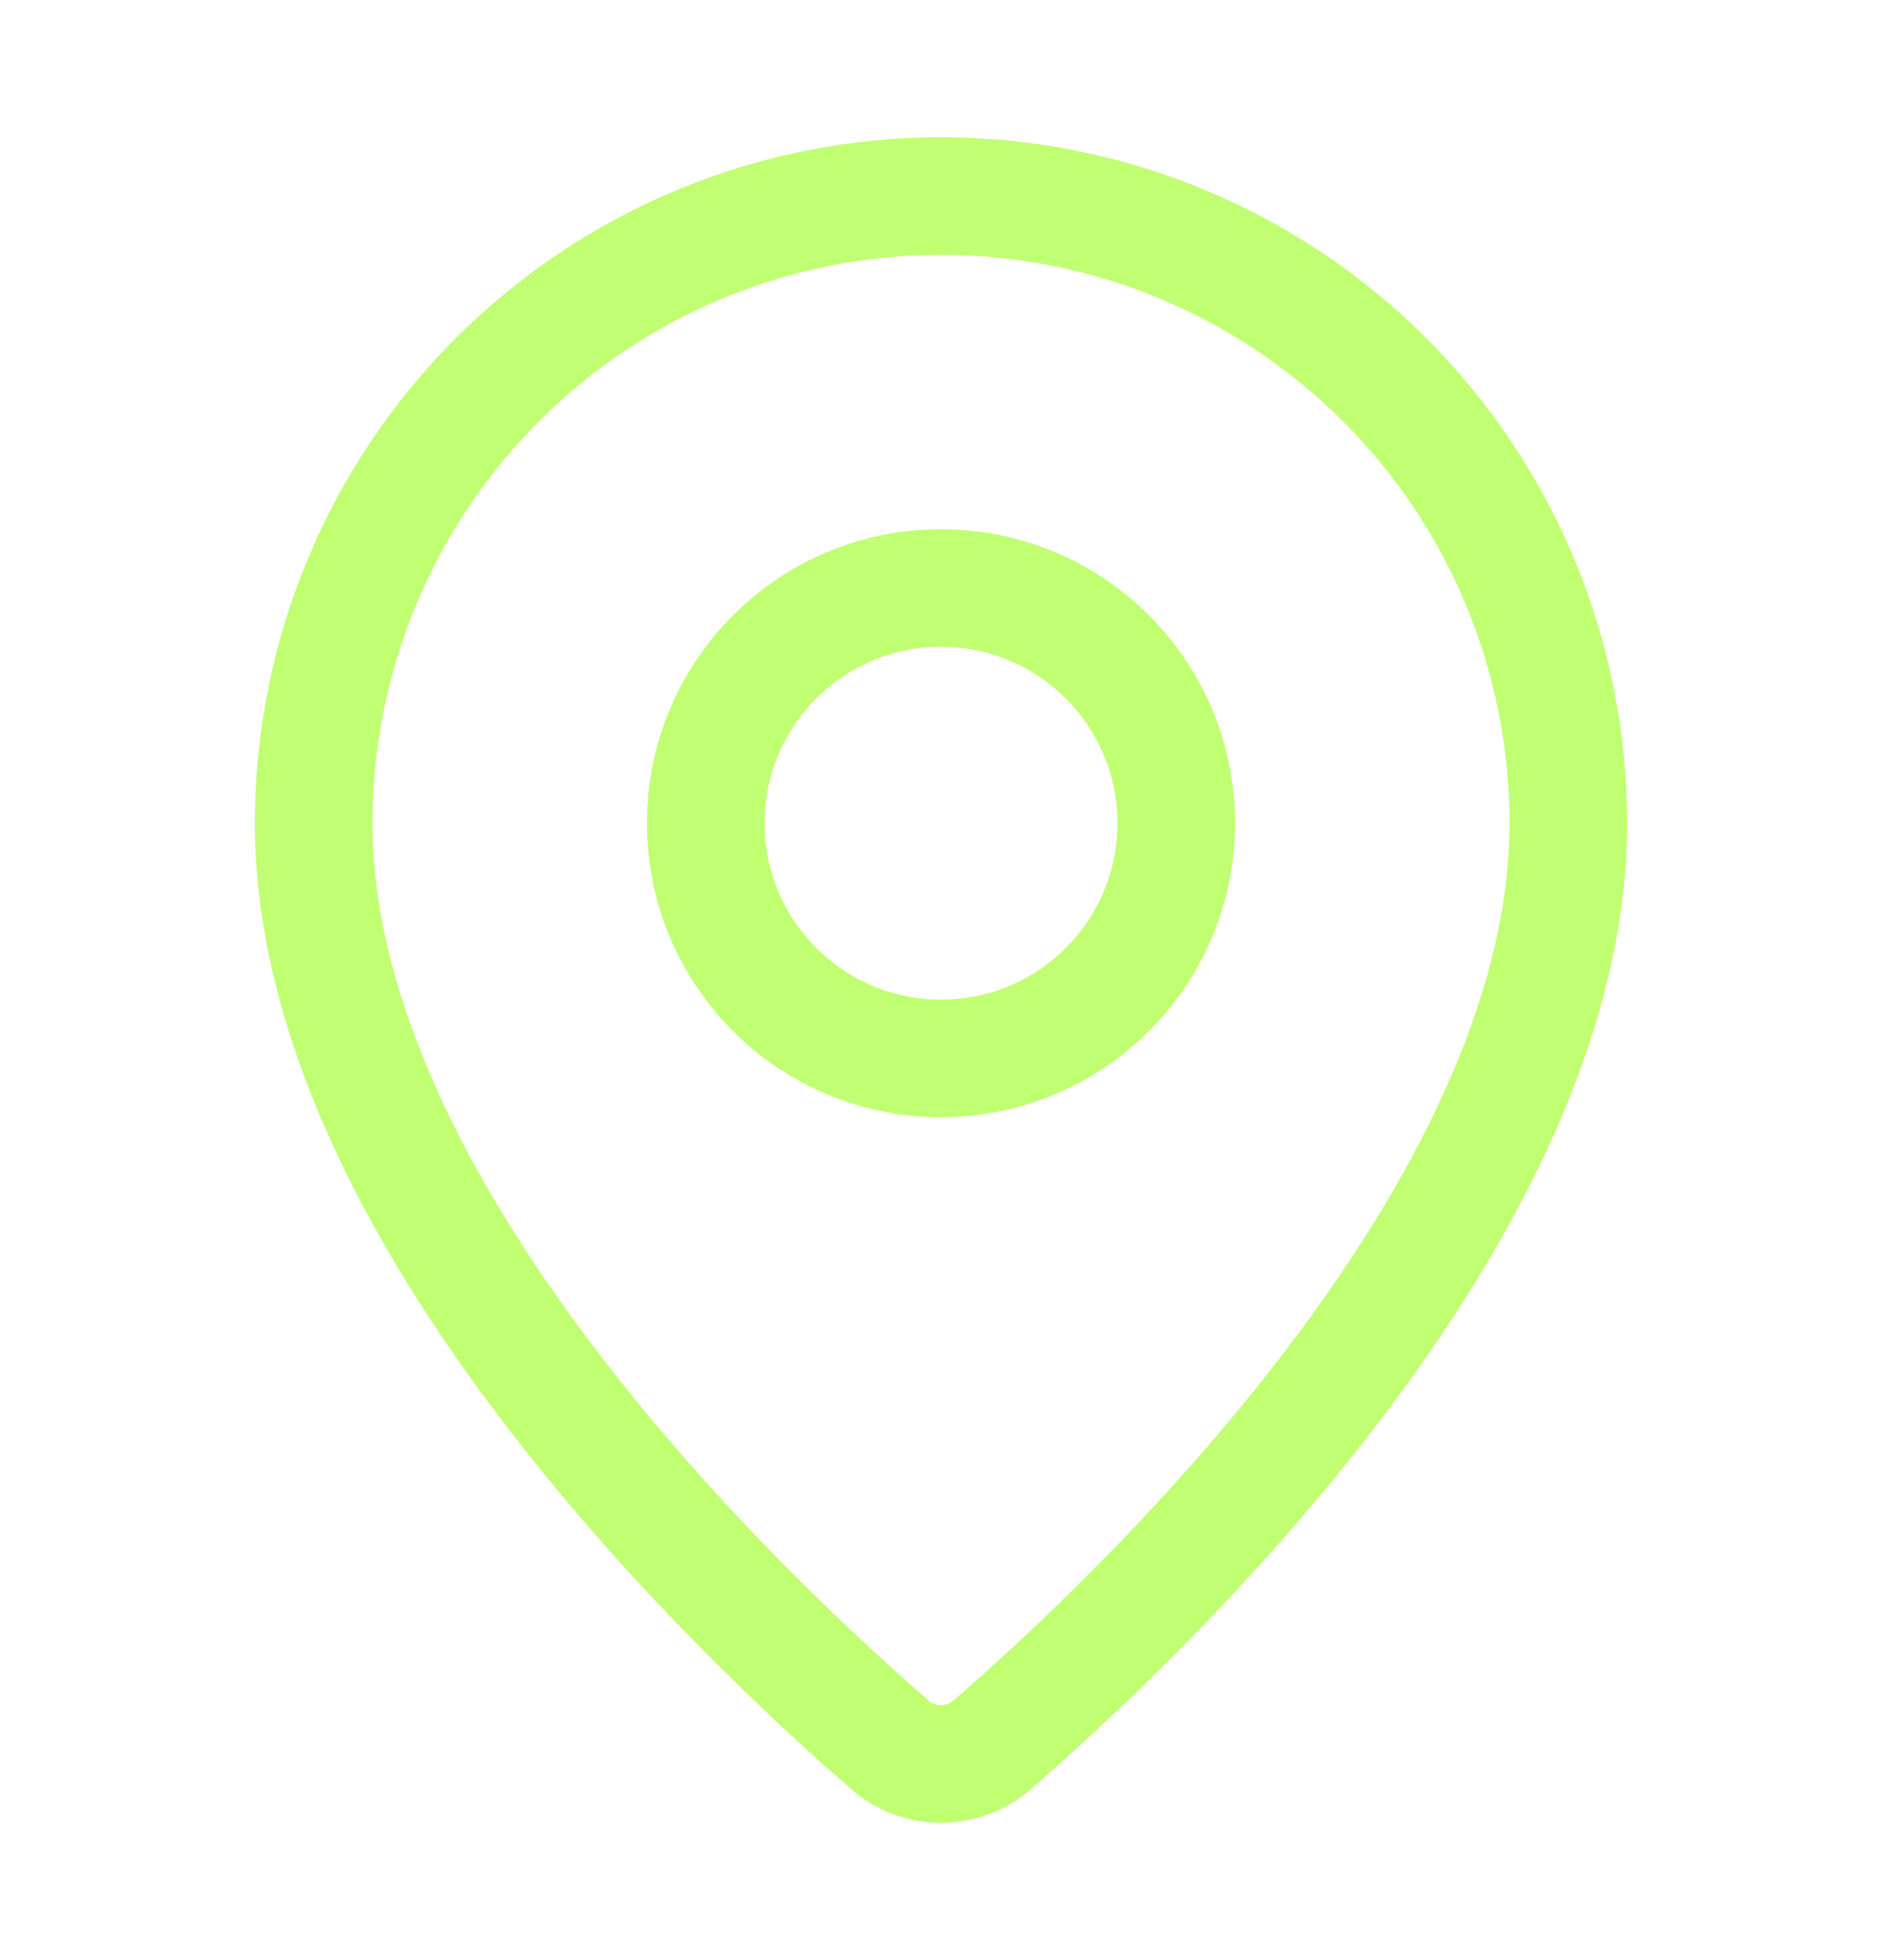
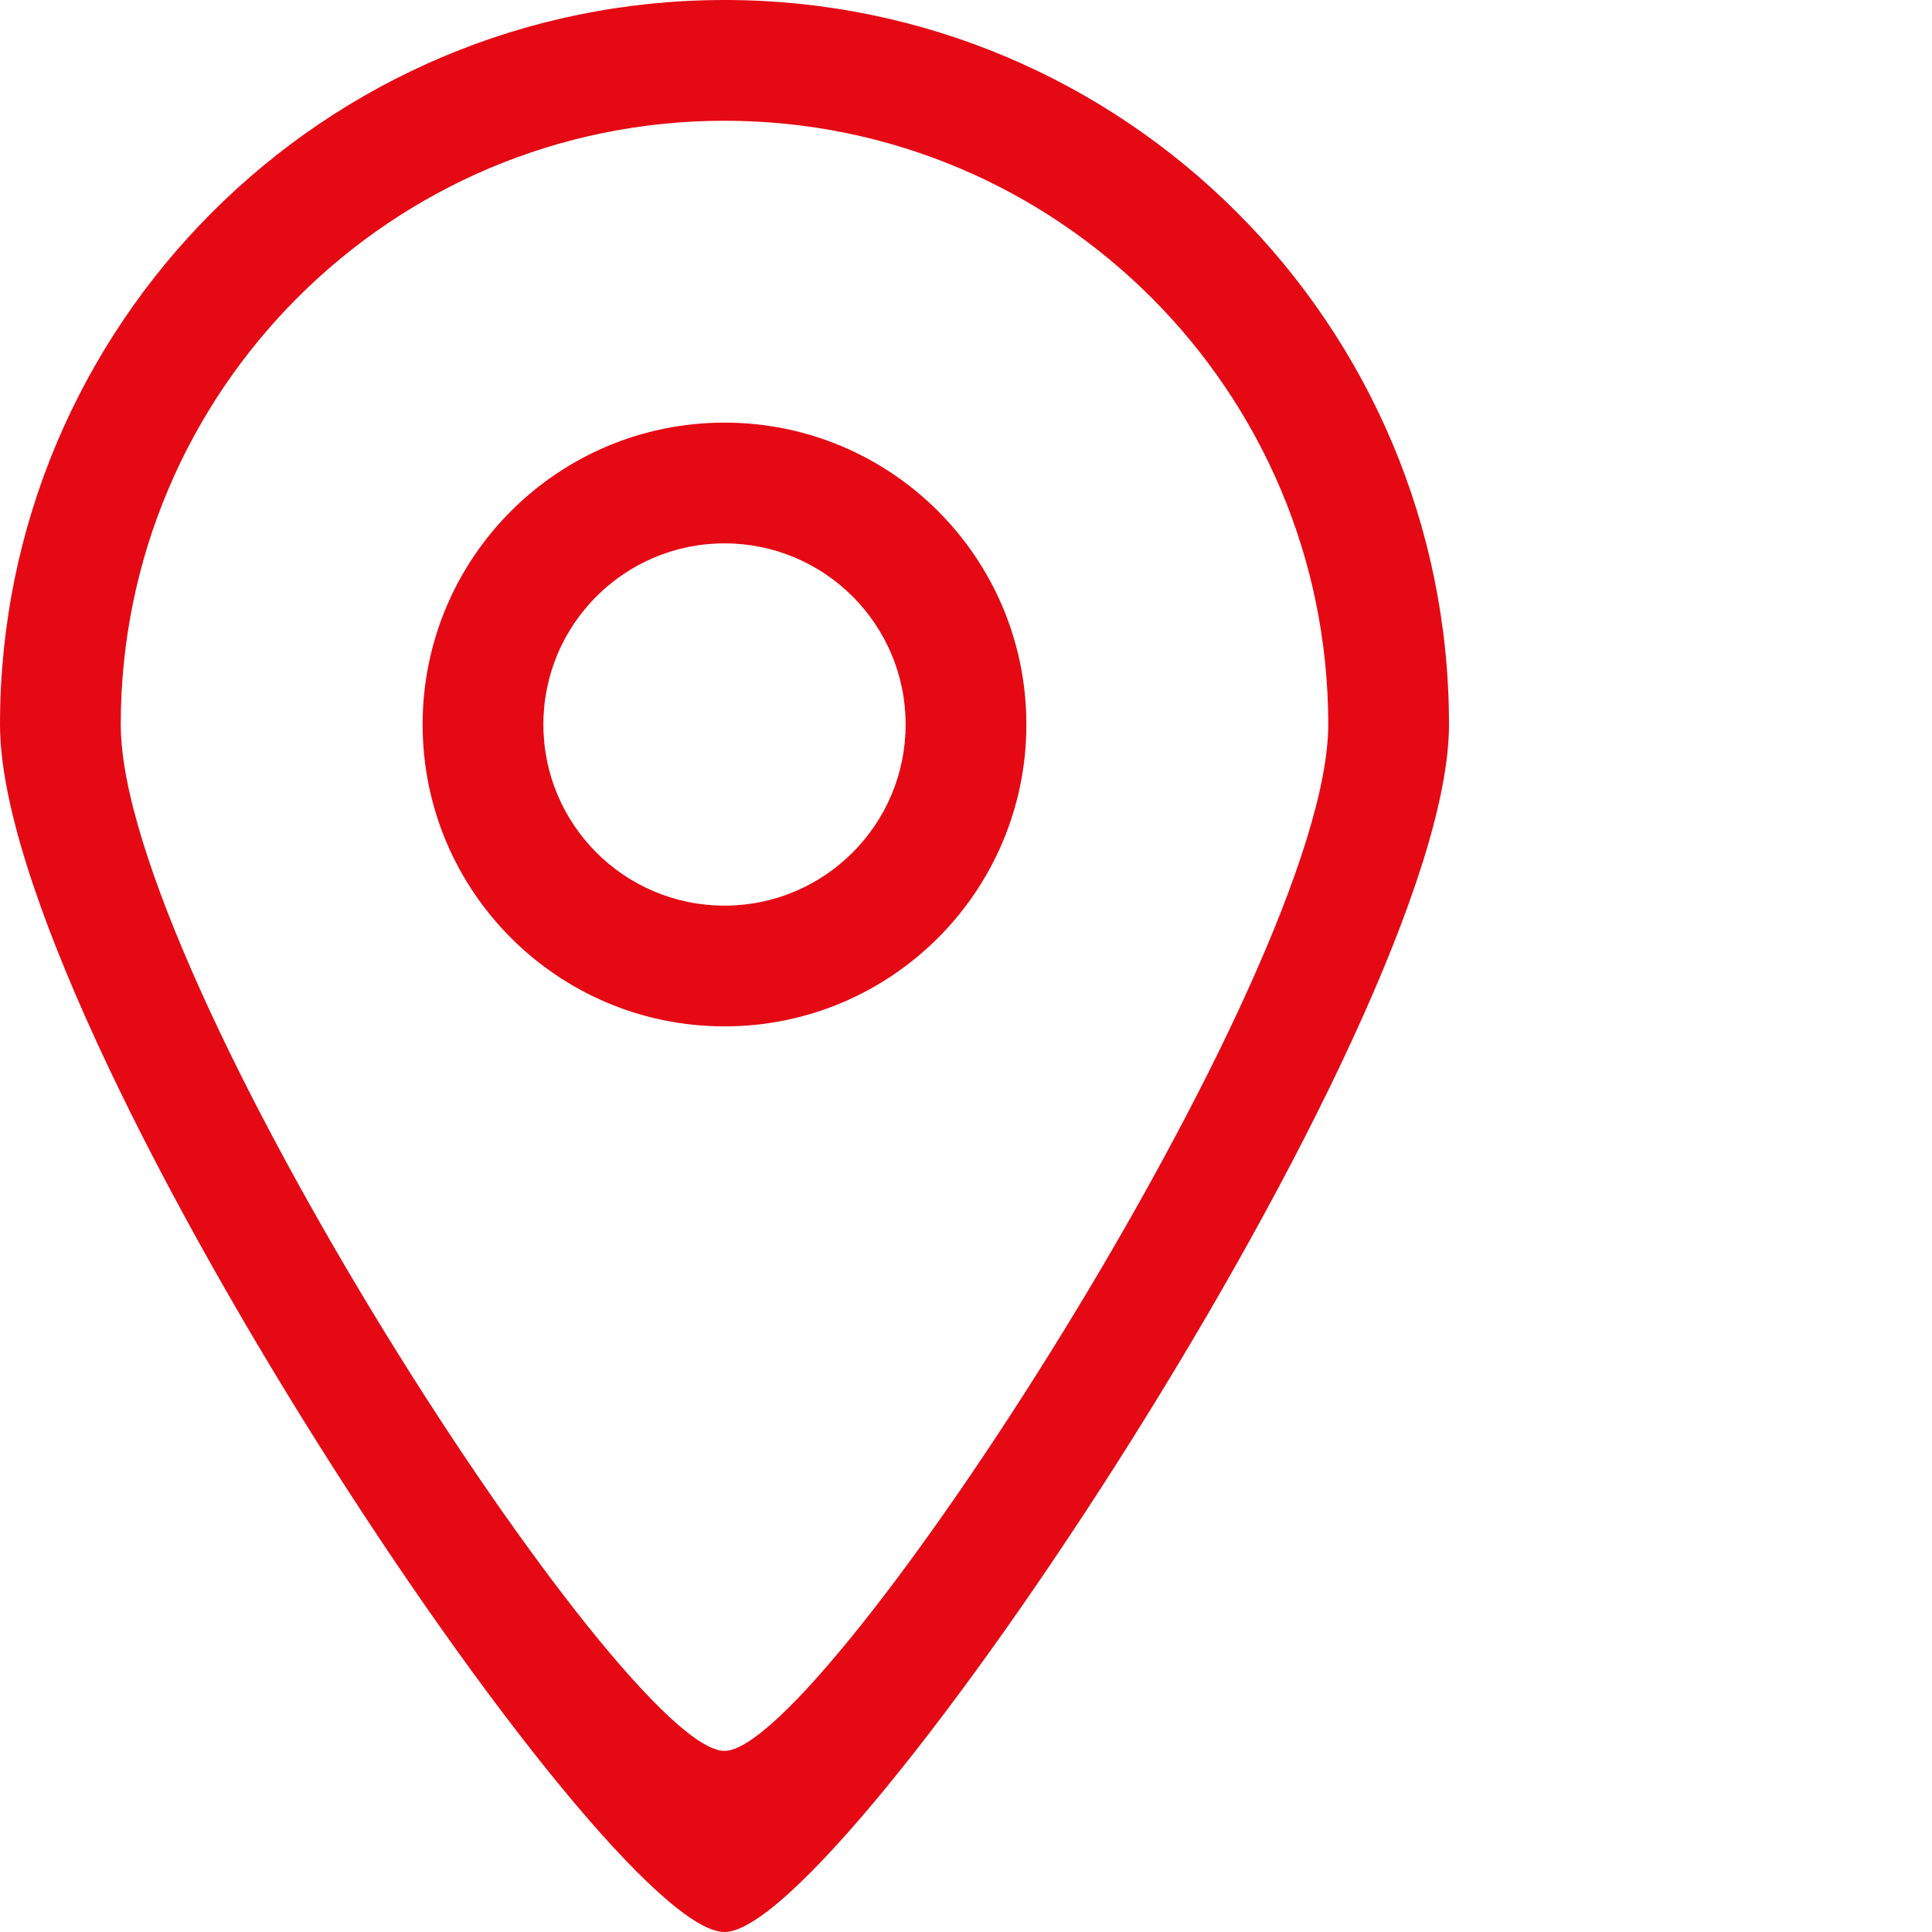
- <svg xmlns="http://www.w3.org/2000/svg" width="24" height="25" viewBox="0 0 24 25" fill="none">
-   <path d="M20 10.5C20 15.493 14.461 20.693 12.601 22.299C12.428 22.429 12.217 22.5 12 22.5C11.783 22.5 11.572 22.429 11.399 22.299C9.539 20.693 4 15.493 4 10.5C4 8.378 4.843 6.343 6.343 4.843C7.843 3.343 9.878 2.5 12 2.5C14.122 2.5 16.157 3.343 17.657 4.843C19.157 6.343 20 8.378 20 10.5Z" stroke="#C1FF72" stroke-width="1.5" stroke-linecap="round" stroke-linejoin="round" />
-   <path d="M12 13.5C13.657 13.5 15 12.157 15 10.5C15 8.843 13.657 7.5 12 7.5C10.343 7.5 9 8.843 9 10.5C9 12.157 10.343 13.5 12 13.5Z" stroke="#C1FF72" stroke-width="1.5" stroke-linecap="round" stroke-linejoin="round" />
+ <svg xmlns="http://www.w3.org/2000/svg" width="256px" height="256px" viewBox="0 0 32.00 32.00" version="1.1" fill="#000000">
+   <g id="SVGRepo_bgCarrier" stroke-width="0" />
+   <g id="SVGRepo_tracerCarrier" stroke-linecap="round" stroke-linejoin="round" />
+   <g id="SVGRepo_iconCarrier">
+     <defs> </defs>
+     <g id="Page-1" stroke-width="0" fill="none" fill-rule="evenodd">
+       <g id="Icon-Set" transform="translate(-104, -411)" fill=" #E50914">
+         <path d="M116,426 C114.343,426 113,424.657 113,423 C113,421.343 114.343,420 116,420 C117.657,420 119,421.343 119,423 C119,424.657 117.657,426 116,426 L116,426 Z M116,418 C113.239,418 111,420.238 111,423 C111,425.762 113.239,428 116,428 C118.761,428 121,425.762 121,423 C121,420.238 118.761,418 116,418 L116,418 Z M116,440 C114.337,440.009 106,427.181 106,423 C106,417.478 110.477,413 116,413 C121.523,413 126,417.478 126,423 C126,427.125 117.637,440.009 116,440 L116,440 Z M116,411 C109.373,411 104,416.373 104,423 C104,428.018 114.005,443.011 116,443 C117.964,443.011 128,427.95 128,423 C128,416.373 122.627,411 116,411 L116,411 Z" id="location"> </path>
+       </g>
+     </g>
+   </g>
</svg>
